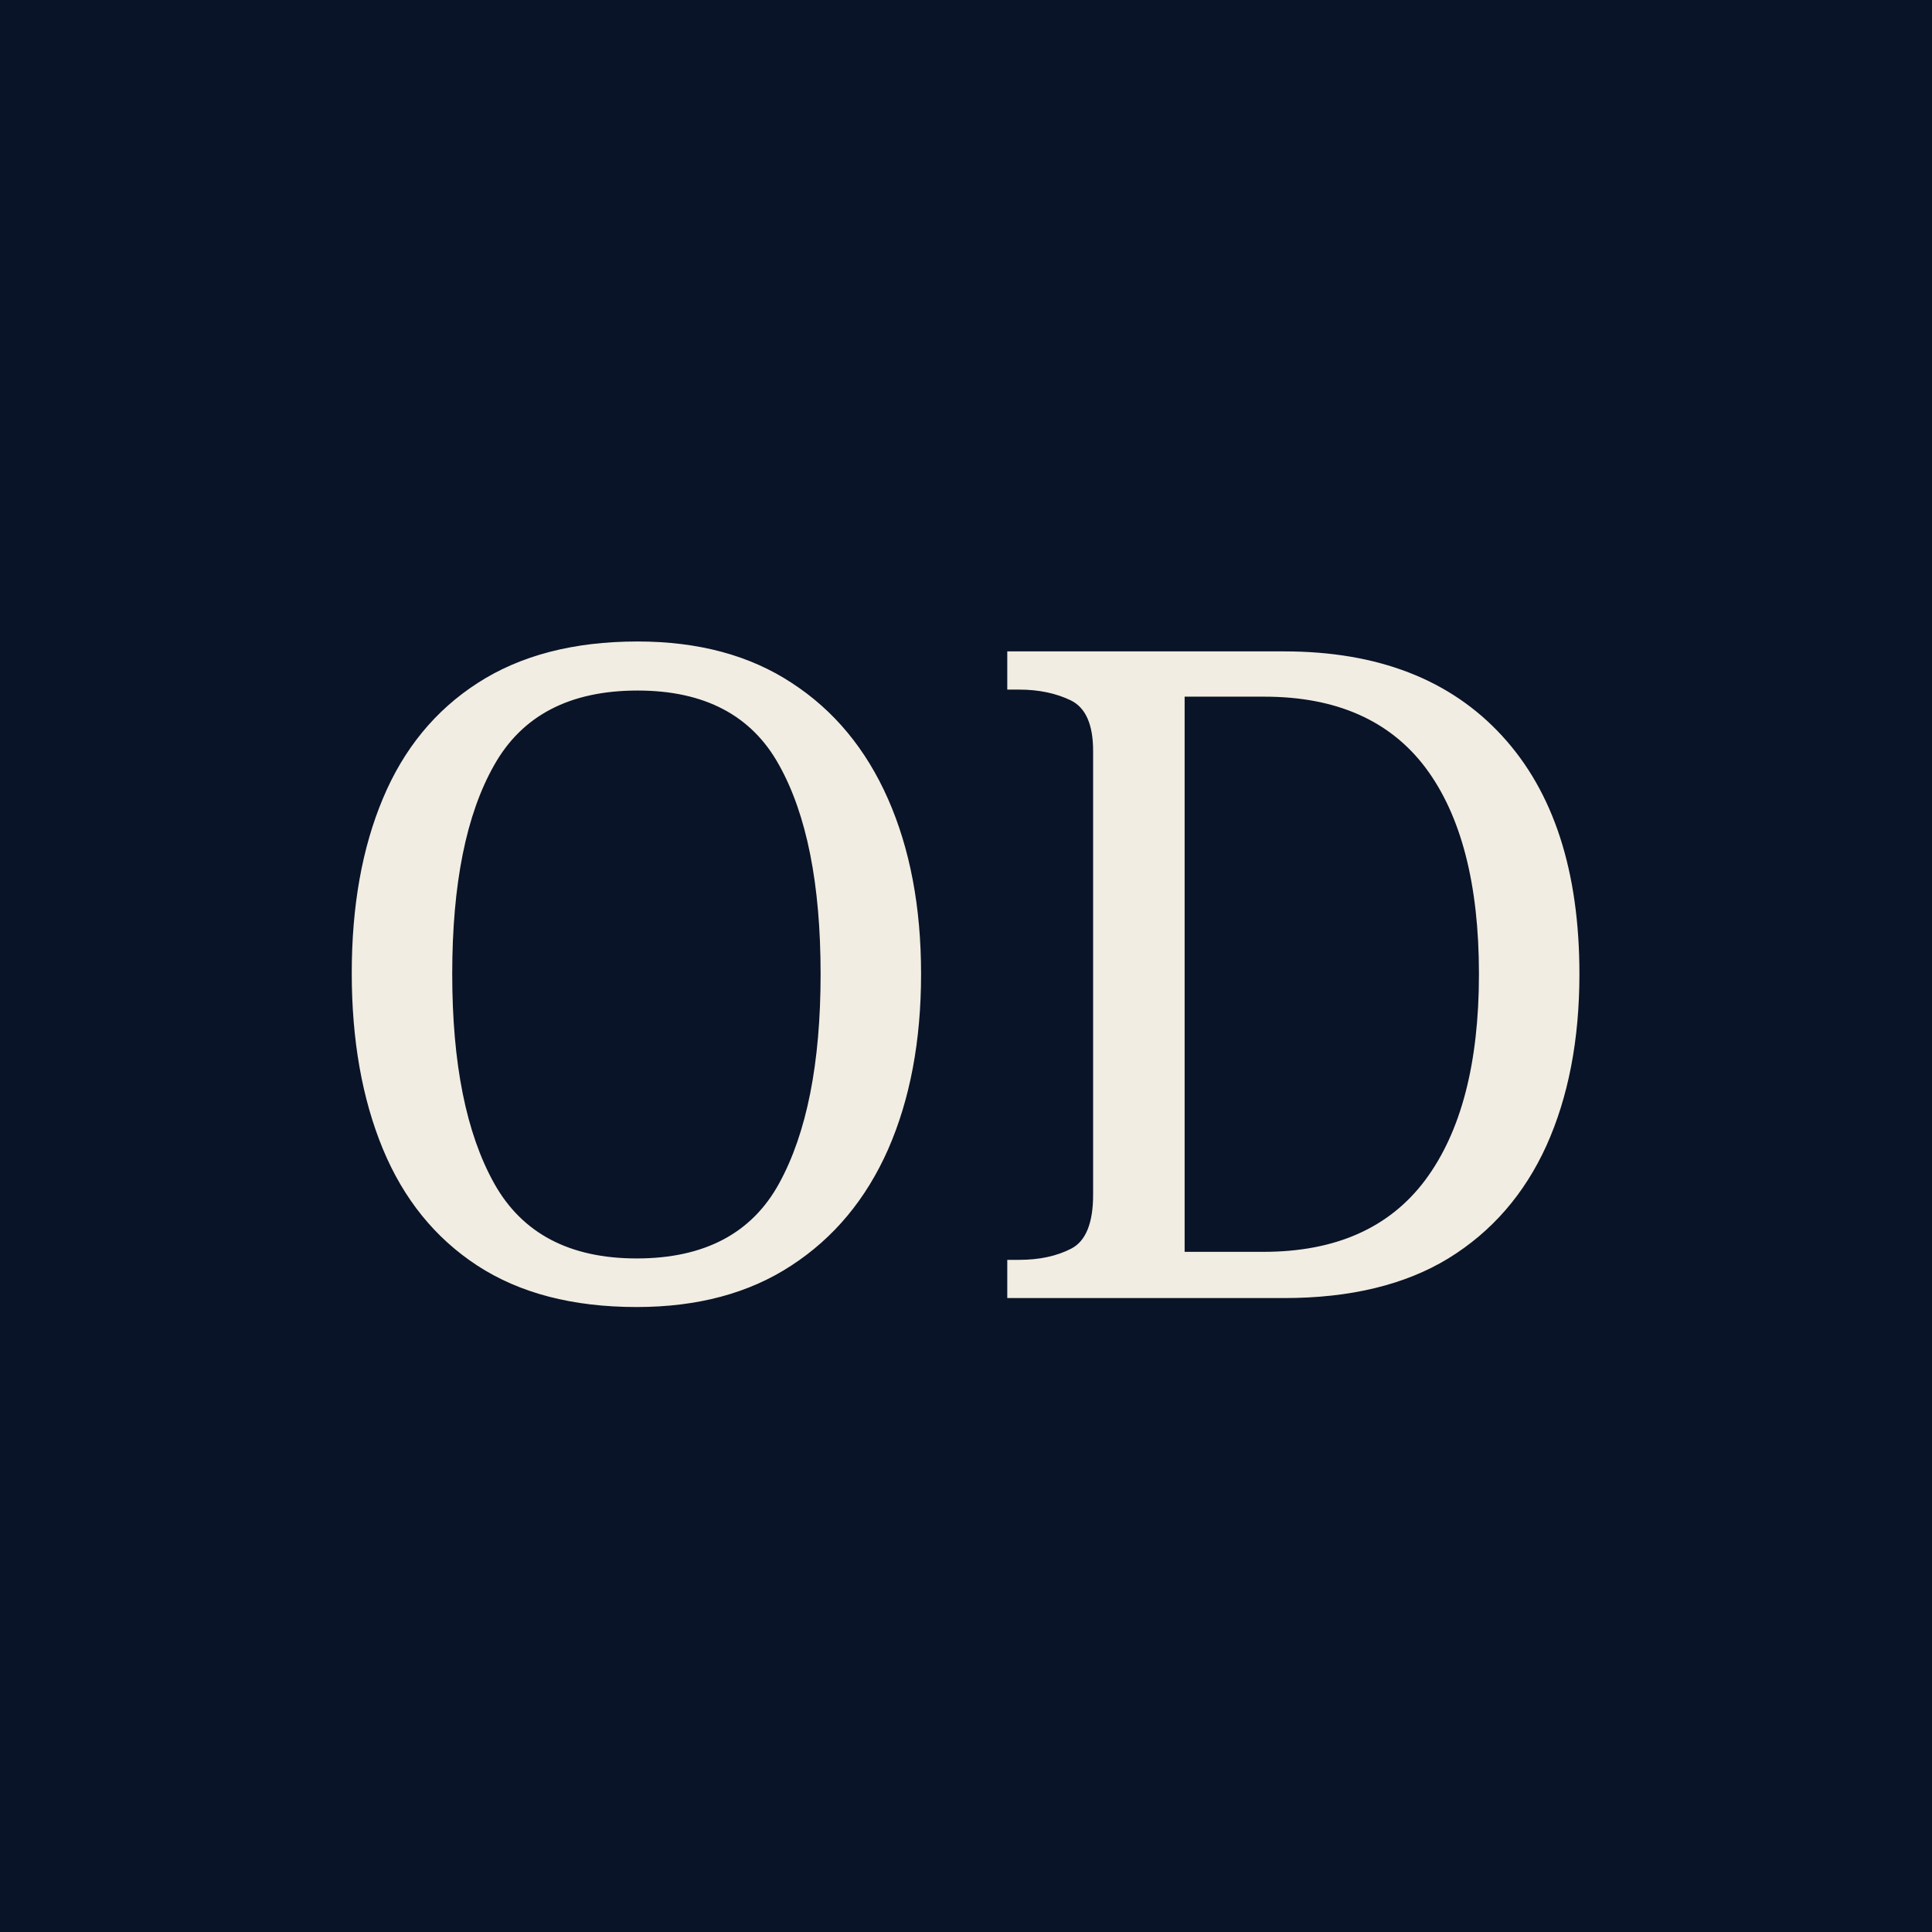
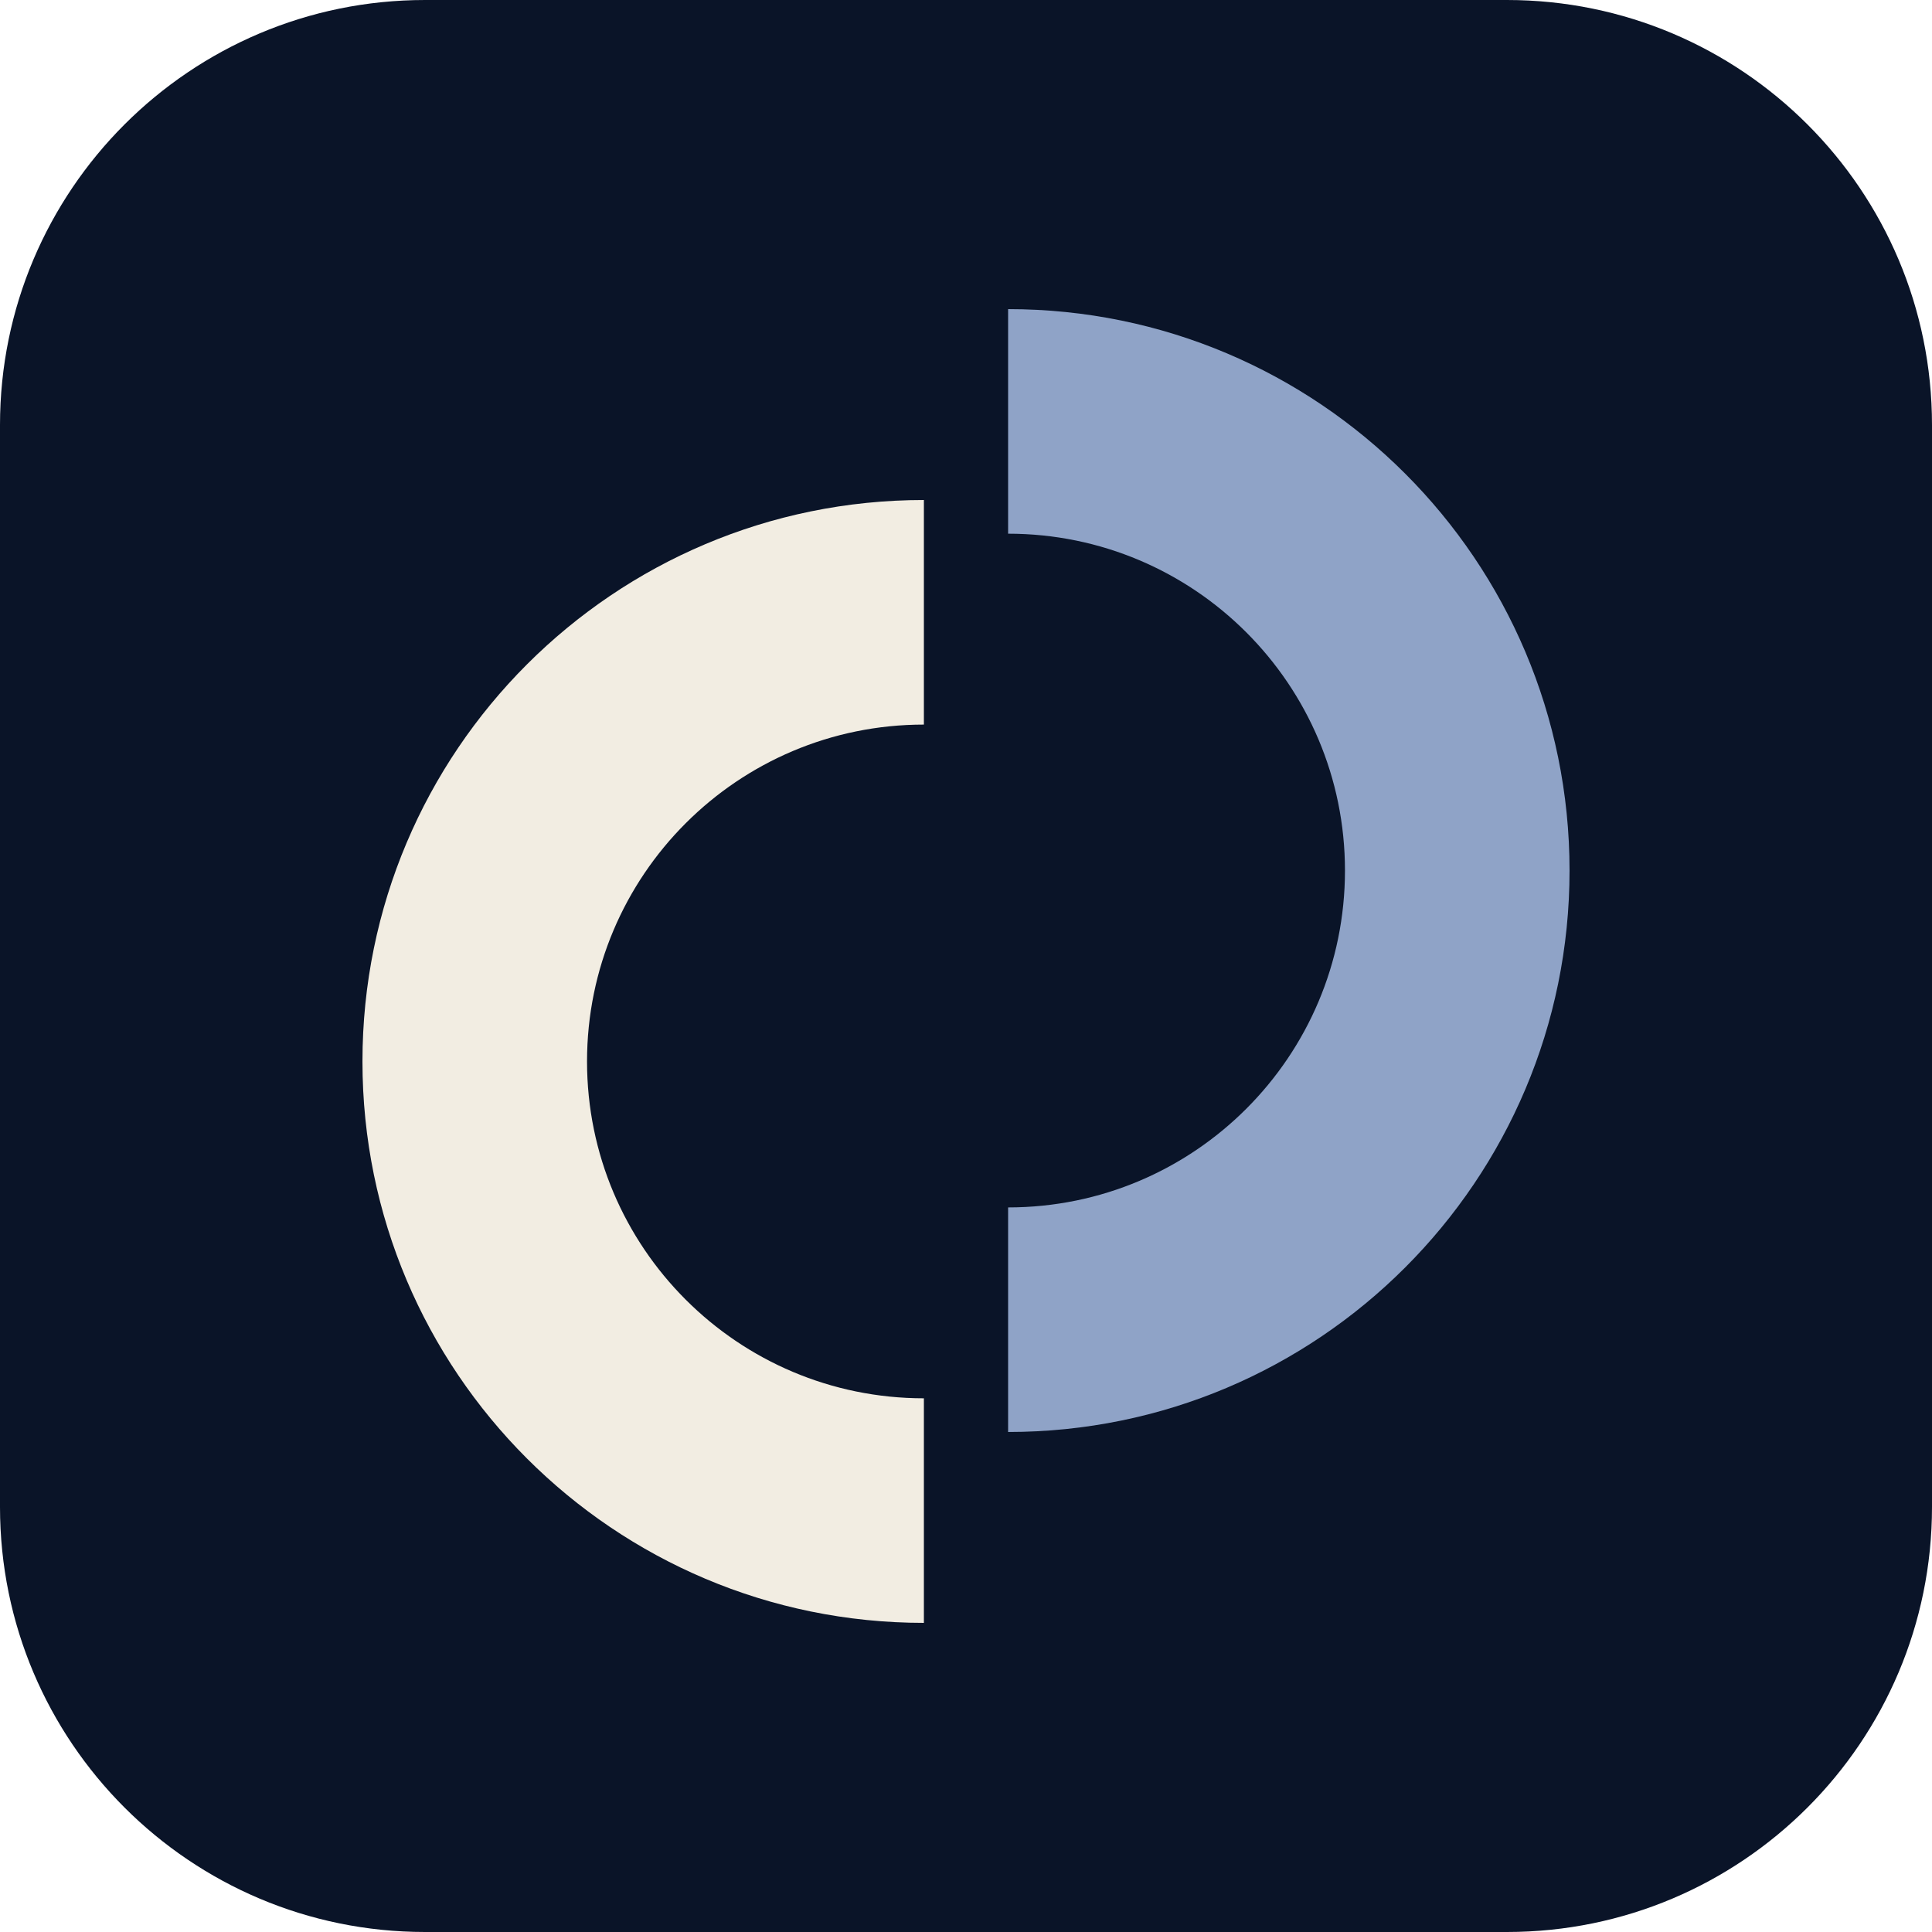
- <svg xmlns="http://www.w3.org/2000/svg" viewBox="0 0 64 64">
-   <rect width="64" height="64" fill="#0A1428" />
-   <text x="32" y="43" text-anchor="middle" font-family="Georgia,serif" font-size="30" fill="#F2EDE2">OD</text>
+ <svg xmlns="http://www.w3.org/2000/svg" viewBox="0 0 64 64" width="64" height="64">
+   <rect width="64" height="64" rx="14.08" fill="#0A1428" />
+   <g transform="translate(32,32) scale(0.185983)">
+     <path d="M-7.5,-83 A100,100 0 0 0 -7.5,117 V77 A60,60 0 0 1 -7.5,-43 Z" fill="#F2EDE2" />
+     <path d="M7.5,-117 A100,100 0 0 1 7.5,83 V43 A60,60 0 0 0 7.5,-77 Z" fill="#8FA3C7" />
+   </g>
</svg>
